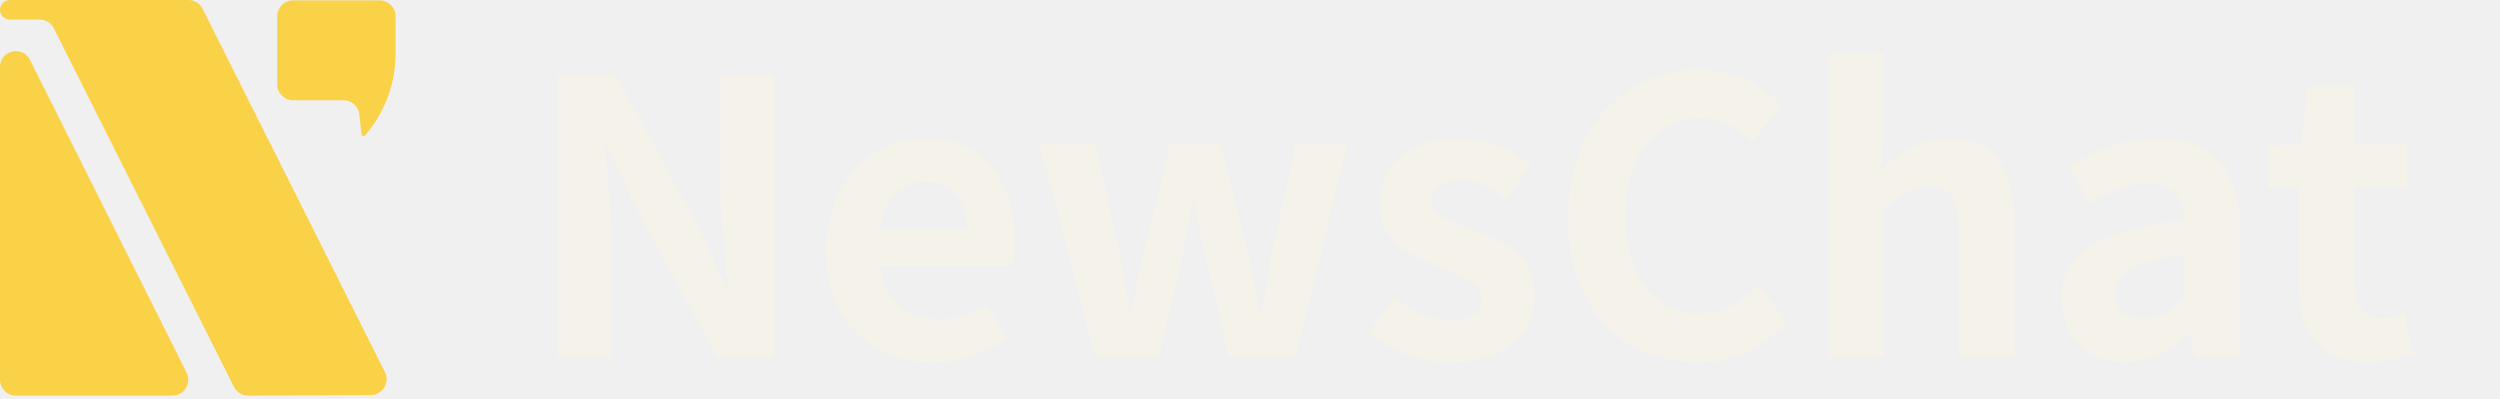
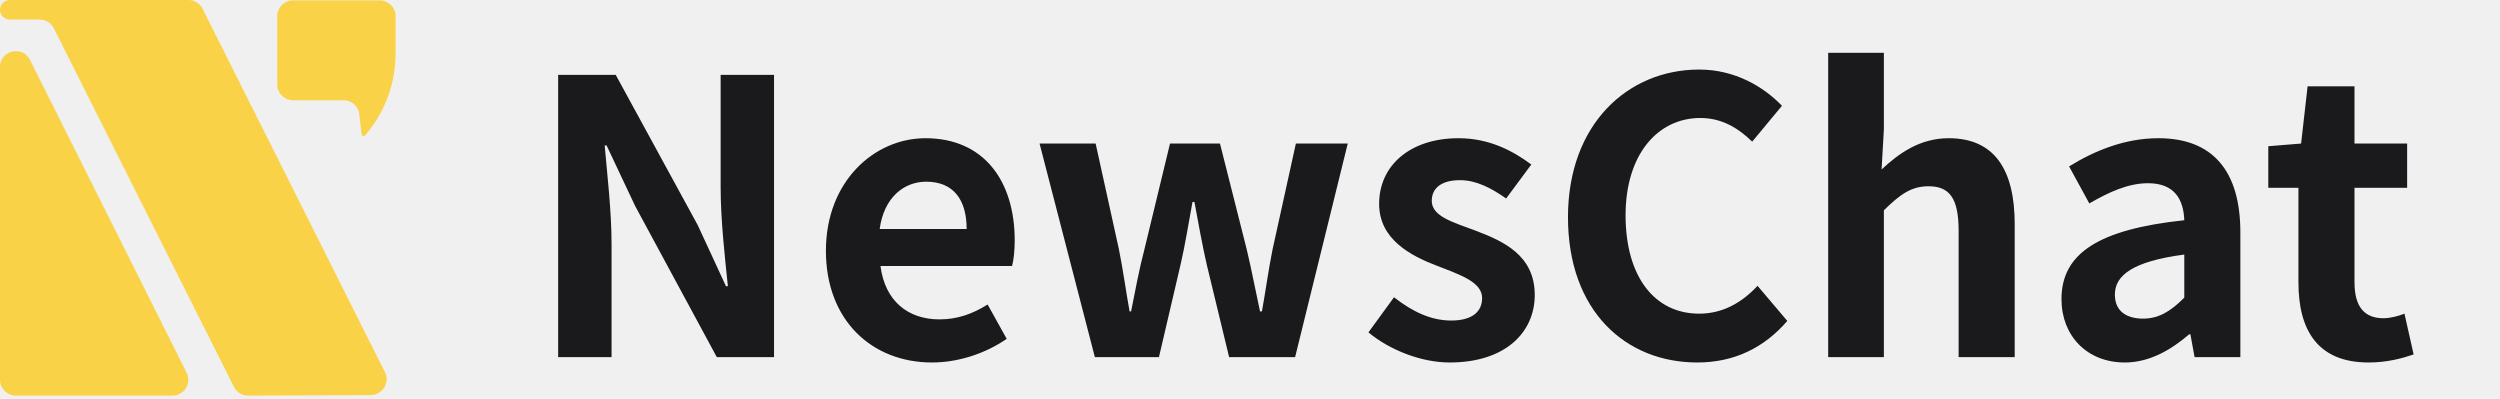
<svg xmlns="http://www.w3.org/2000/svg" width="721" height="115" viewBox="0 0 721 115" fill="none">
-   <path d="M160.971 103V21.6H177.581L201.231 64.94L209.371 82.54H209.921C209.041 74.07 207.831 63.29 207.831 54.05V21.6H223.231V103H206.731L183.191 59.44L174.941 41.95H174.391C175.161 50.75 176.371 60.98 176.371 70.33V103H160.971ZM268.773 104.54C251.613 104.54 238.193 92.55 238.193 72.31C238.193 52.29 252.163 39.86 266.903 39.86C283.843 39.86 292.643 52.29 292.643 69.34C292.643 72.31 292.313 75.28 291.873 76.71H253.923C255.243 86.83 261.843 92.11 270.973 92.11C276.033 92.11 280.433 90.57 284.833 87.82L290.333 97.72C284.283 101.9 276.473 104.54 268.773 104.54ZM253.703 66.04H278.783C278.783 57.68 275.043 52.4 267.123 52.4C260.633 52.4 254.913 57.02 253.703 66.04ZM315.76 103L299.81 41.4H315.98L322.69 71.87C323.9 77.81 324.67 83.75 325.77 89.8H326.21C327.42 83.75 328.52 77.7 330.06 71.87L337.43 41.4H351.84L359.54 71.87C360.97 77.81 362.07 83.75 363.39 89.8H363.94C365.04 83.75 365.81 77.81 367.02 71.87L373.73 41.4H388.69L373.51 103H354.48L347.99 76.16C346.67 70.33 345.68 64.72 344.47 58.23H343.92C342.71 64.72 341.83 70.44 340.51 76.16L334.24 103H315.76ZM418.091 104.54C409.841 104.54 400.711 100.91 394.661 95.85L402.031 85.73C407.531 90.02 412.811 92.44 418.531 92.44C424.691 92.44 427.441 89.8 427.441 85.95C427.441 81.33 421.061 79.24 414.571 76.71C406.761 73.74 397.741 69.01 397.741 58.78C397.741 47.67 406.761 39.86 420.621 39.86C429.641 39.86 436.461 43.6 441.631 47.45L434.371 57.24C429.971 54.16 425.681 51.96 421.061 51.96C415.561 51.96 412.921 54.38 412.921 57.9C412.921 62.41 418.971 64.06 425.461 66.48C433.601 69.56 442.621 73.63 442.621 85.07C442.621 95.85 434.151 104.54 418.091 104.54ZM489.494 104.54C468.924 104.54 452.204 89.8 452.204 62.63C452.204 35.79 469.474 20.06 490.044 20.06C500.384 20.06 508.634 25.01 513.914 30.51L505.334 40.85C501.264 36.89 496.534 34.03 490.374 34.03C478.054 34.03 468.814 44.59 468.814 62.08C468.814 79.79 477.174 90.46 490.044 90.46C496.974 90.46 502.474 87.16 506.874 82.43L515.454 92.55C508.744 100.36 500.054 104.54 489.494 104.54ZM527.249 103V15.22H543.309V37.33L542.649 48.88C547.599 44.26 553.649 39.86 562.009 39.86C575.319 39.86 581.039 49.1 581.039 64.61V103H564.869V66.59C564.869 57.13 562.229 53.72 556.179 53.72C551.119 53.72 547.929 56.14 543.309 60.65V103H527.249ZM612.79 104.54C601.79 104.54 594.53 96.73 594.53 86.28C594.53 73.08 605.2 66.15 629.95 63.51C629.73 57.46 627.09 52.84 619.5 52.84C613.78 52.84 608.28 55.37 602.56 58.67L596.73 48C603.99 43.49 612.79 39.86 622.47 39.86C638.09 39.86 646.12 49.21 646.12 67.03V103H632.92L631.71 96.4H631.38C625.99 101.02 619.83 104.54 612.79 104.54ZM618.07 91.89C622.69 91.89 626.1 89.69 629.95 85.84V73.41C614.99 75.39 609.93 79.46 609.93 84.96C609.93 89.8 613.34 91.89 618.07 91.89ZM683.109 104.54C668.479 104.54 662.869 95.3 662.869 81.44V54.16H654.179V42.17L663.639 41.4L665.509 24.9H679.039V41.4H694.219V54.16H679.039V81.44C679.039 88.48 681.899 91.78 687.399 91.78C689.379 91.78 691.799 91.12 693.449 90.46L696.089 102.23C692.789 103.33 688.499 104.54 683.109 104.54Z" fill="#F5F2EA" />
+   <path d="M160.971 103V21.6H177.581L201.231 64.94L209.371 82.54H209.921C209.041 74.07 207.831 63.29 207.831 54.05V21.6H223.231V103H206.731L183.191 59.44L174.941 41.95H174.391C175.161 50.75 176.371 60.98 176.371 70.33V103H160.971ZM268.773 104.54C251.613 104.54 238.193 92.55 238.193 72.31C238.193 52.29 252.163 39.86 266.903 39.86C283.843 39.86 292.643 52.29 292.643 69.34C292.643 72.31 292.313 75.28 291.873 76.71H253.923C255.243 86.83 261.843 92.11 270.973 92.11C276.033 92.11 280.433 90.57 284.833 87.82L290.333 97.72C284.283 101.9 276.473 104.54 268.773 104.54ZM253.703 66.04H278.783C278.783 57.68 275.043 52.4 267.123 52.4C260.633 52.4 254.913 57.02 253.703 66.04ZM315.76 103L299.81 41.4H315.98L322.69 71.87C323.9 77.81 324.67 83.75 325.77 89.8H326.21C327.42 83.75 328.52 77.7 330.06 71.87L337.43 41.4H351.84L359.54 71.87C360.97 77.81 362.07 83.75 363.39 89.8H363.94C365.04 83.75 365.81 77.81 367.02 71.87L373.73 41.4H388.69L373.51 103H354.48L347.99 76.16C346.67 70.33 345.68 64.72 344.47 58.23H343.92C342.71 64.72 341.83 70.44 340.51 76.16L334.24 103H315.76ZM418.091 104.54C409.841 104.54 400.711 100.91 394.661 95.85L402.031 85.73C407.531 90.02 412.811 92.44 418.531 92.44C424.691 92.44 427.441 89.8 427.441 85.95C427.441 81.33 421.061 79.24 414.571 76.71C406.761 73.74 397.741 69.01 397.741 58.78C397.741 47.67 406.761 39.86 420.621 39.86C429.641 39.86 436.461 43.6 441.631 47.45L434.371 57.24C429.971 54.16 425.681 51.96 421.061 51.96C415.561 51.96 412.921 54.38 412.921 57.9C412.921 62.41 418.971 64.06 425.461 66.48C433.601 69.56 442.621 73.63 442.621 85.07C442.621 95.85 434.151 104.54 418.091 104.54ZM489.494 104.54C468.924 104.54 452.204 89.8 452.204 62.63C452.204 35.79 469.474 20.06 490.044 20.06C500.384 20.06 508.634 25.01 513.914 30.51L505.334 40.85C501.264 36.89 496.534 34.03 490.374 34.03C478.054 34.03 468.814 44.59 468.814 62.08C468.814 79.79 477.174 90.46 490.044 90.46C496.974 90.46 502.474 87.16 506.874 82.43L515.454 92.55C508.744 100.36 500.054 104.54 489.494 104.54ZM527.249 103V15.22H543.309V37.33L542.649 48.88C547.599 44.26 553.649 39.86 562.009 39.86C575.319 39.86 581.039 49.1 581.039 64.61V103H564.869V66.59C564.869 57.13 562.229 53.72 556.179 53.72C551.119 53.72 547.929 56.14 543.309 60.65V103H527.249ZM612.79 104.54C601.79 104.54 594.53 96.73 594.53 86.28C594.53 73.08 605.2 66.15 629.95 63.51C629.73 57.46 627.09 52.84 619.5 52.84C613.78 52.84 608.28 55.37 602.56 58.67L596.73 48C603.99 43.49 612.79 39.86 622.47 39.86C638.09 39.86 646.12 49.21 646.12 67.03V103H632.92L631.71 96.4H631.38C625.99 101.02 619.83 104.54 612.79 104.54ZM618.07 91.89C622.69 91.89 626.1 89.69 629.95 85.84V73.41C614.99 75.39 609.93 79.46 609.93 84.96C609.93 89.8 613.34 91.89 618.07 91.89ZM683.109 104.54C668.479 104.54 662.869 95.3 662.869 81.44V54.16H654.179V42.17L663.639 41.4L665.509 24.9H679.039V41.4H694.219V54.16H679.039V81.44C679.039 88.48 681.899 91.78 687.399 91.78C689.379 91.78 691.799 91.12 693.449 90.46L696.089 102.23C692.789 103.33 688.499 104.54 683.109 104.54Z" fill="#1A1A1C" />
  <g clip-path="url(#clip0_6941_2060)">
    <path d="M111.013 107.334C112.538 110.358 110.342 113.938 106.939 113.949L71.574 114.097C69.833 114.097 68.251 113.131 67.466 111.574L15.521 8.16C14.747 6.603 13.154 5.637 11.425 5.637H2.822C1.263 5.637 0 4.376 0 2.819C0 1.262 1.263 0 2.822 0H54.323C56.064 0 57.634 0.977 58.42 2.523L111.013 107.323V107.334ZM53.811 107.471L8.659 17.287C6.497 12.979 0 14.514 0 19.332V109.528C0 112.051 2.048 114.097 4.574 114.097H49.726C53.128 114.097 55.336 110.528 53.822 107.482L53.811 107.471ZM109.545 0.114H84.511C81.997 0.114 79.96 2.148 79.96 4.66V24.367C79.96 26.879 81.997 28.913 84.511 28.913H99.099C101.409 28.913 103.355 30.641 103.617 32.937L104.288 38.733C104.345 39.222 104.959 39.415 105.278 39.04C110.956 32.505 114.085 24.151 114.085 15.502V4.66C114.085 2.148 112.049 0.114 109.534 0.114H109.545Z" fill="#FACD2E" fill-opacity="0.867" />
  </g>
  <defs>
    <clipPath id="clip0_6941_2060">
      <rect width="114.097" height="114.097" fill="white" />
    </clipPath>
  </defs>
</svg>
